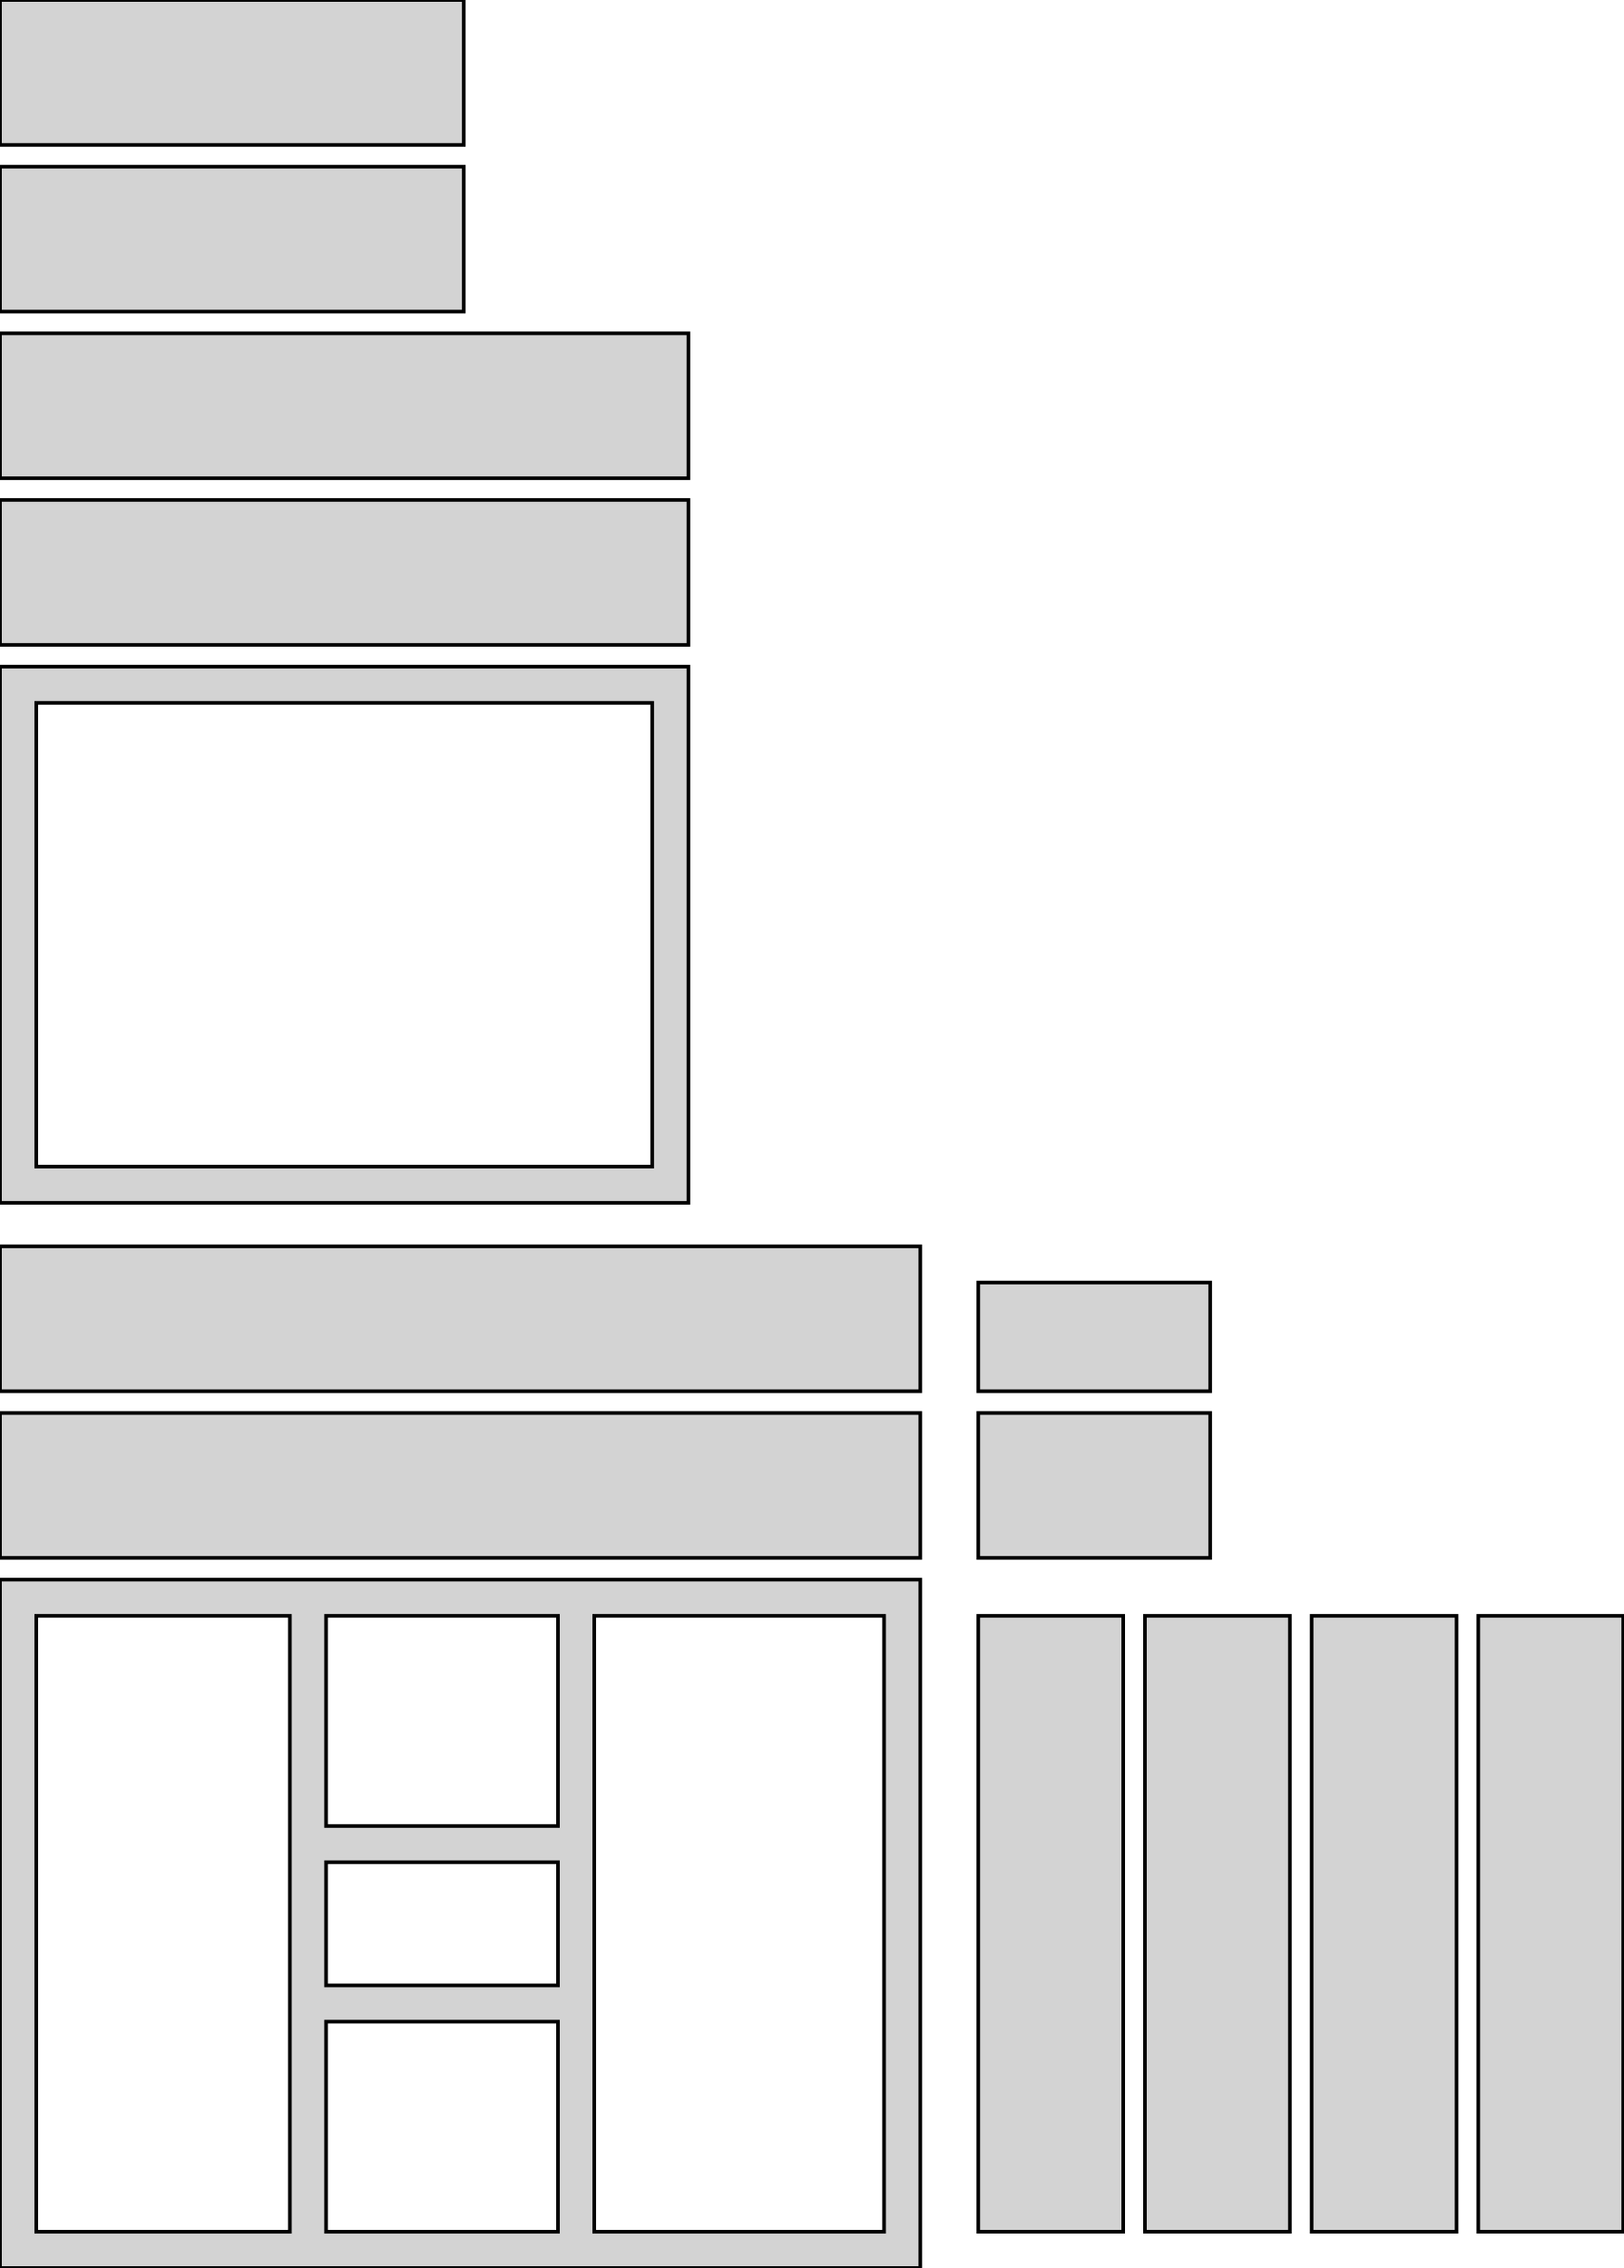
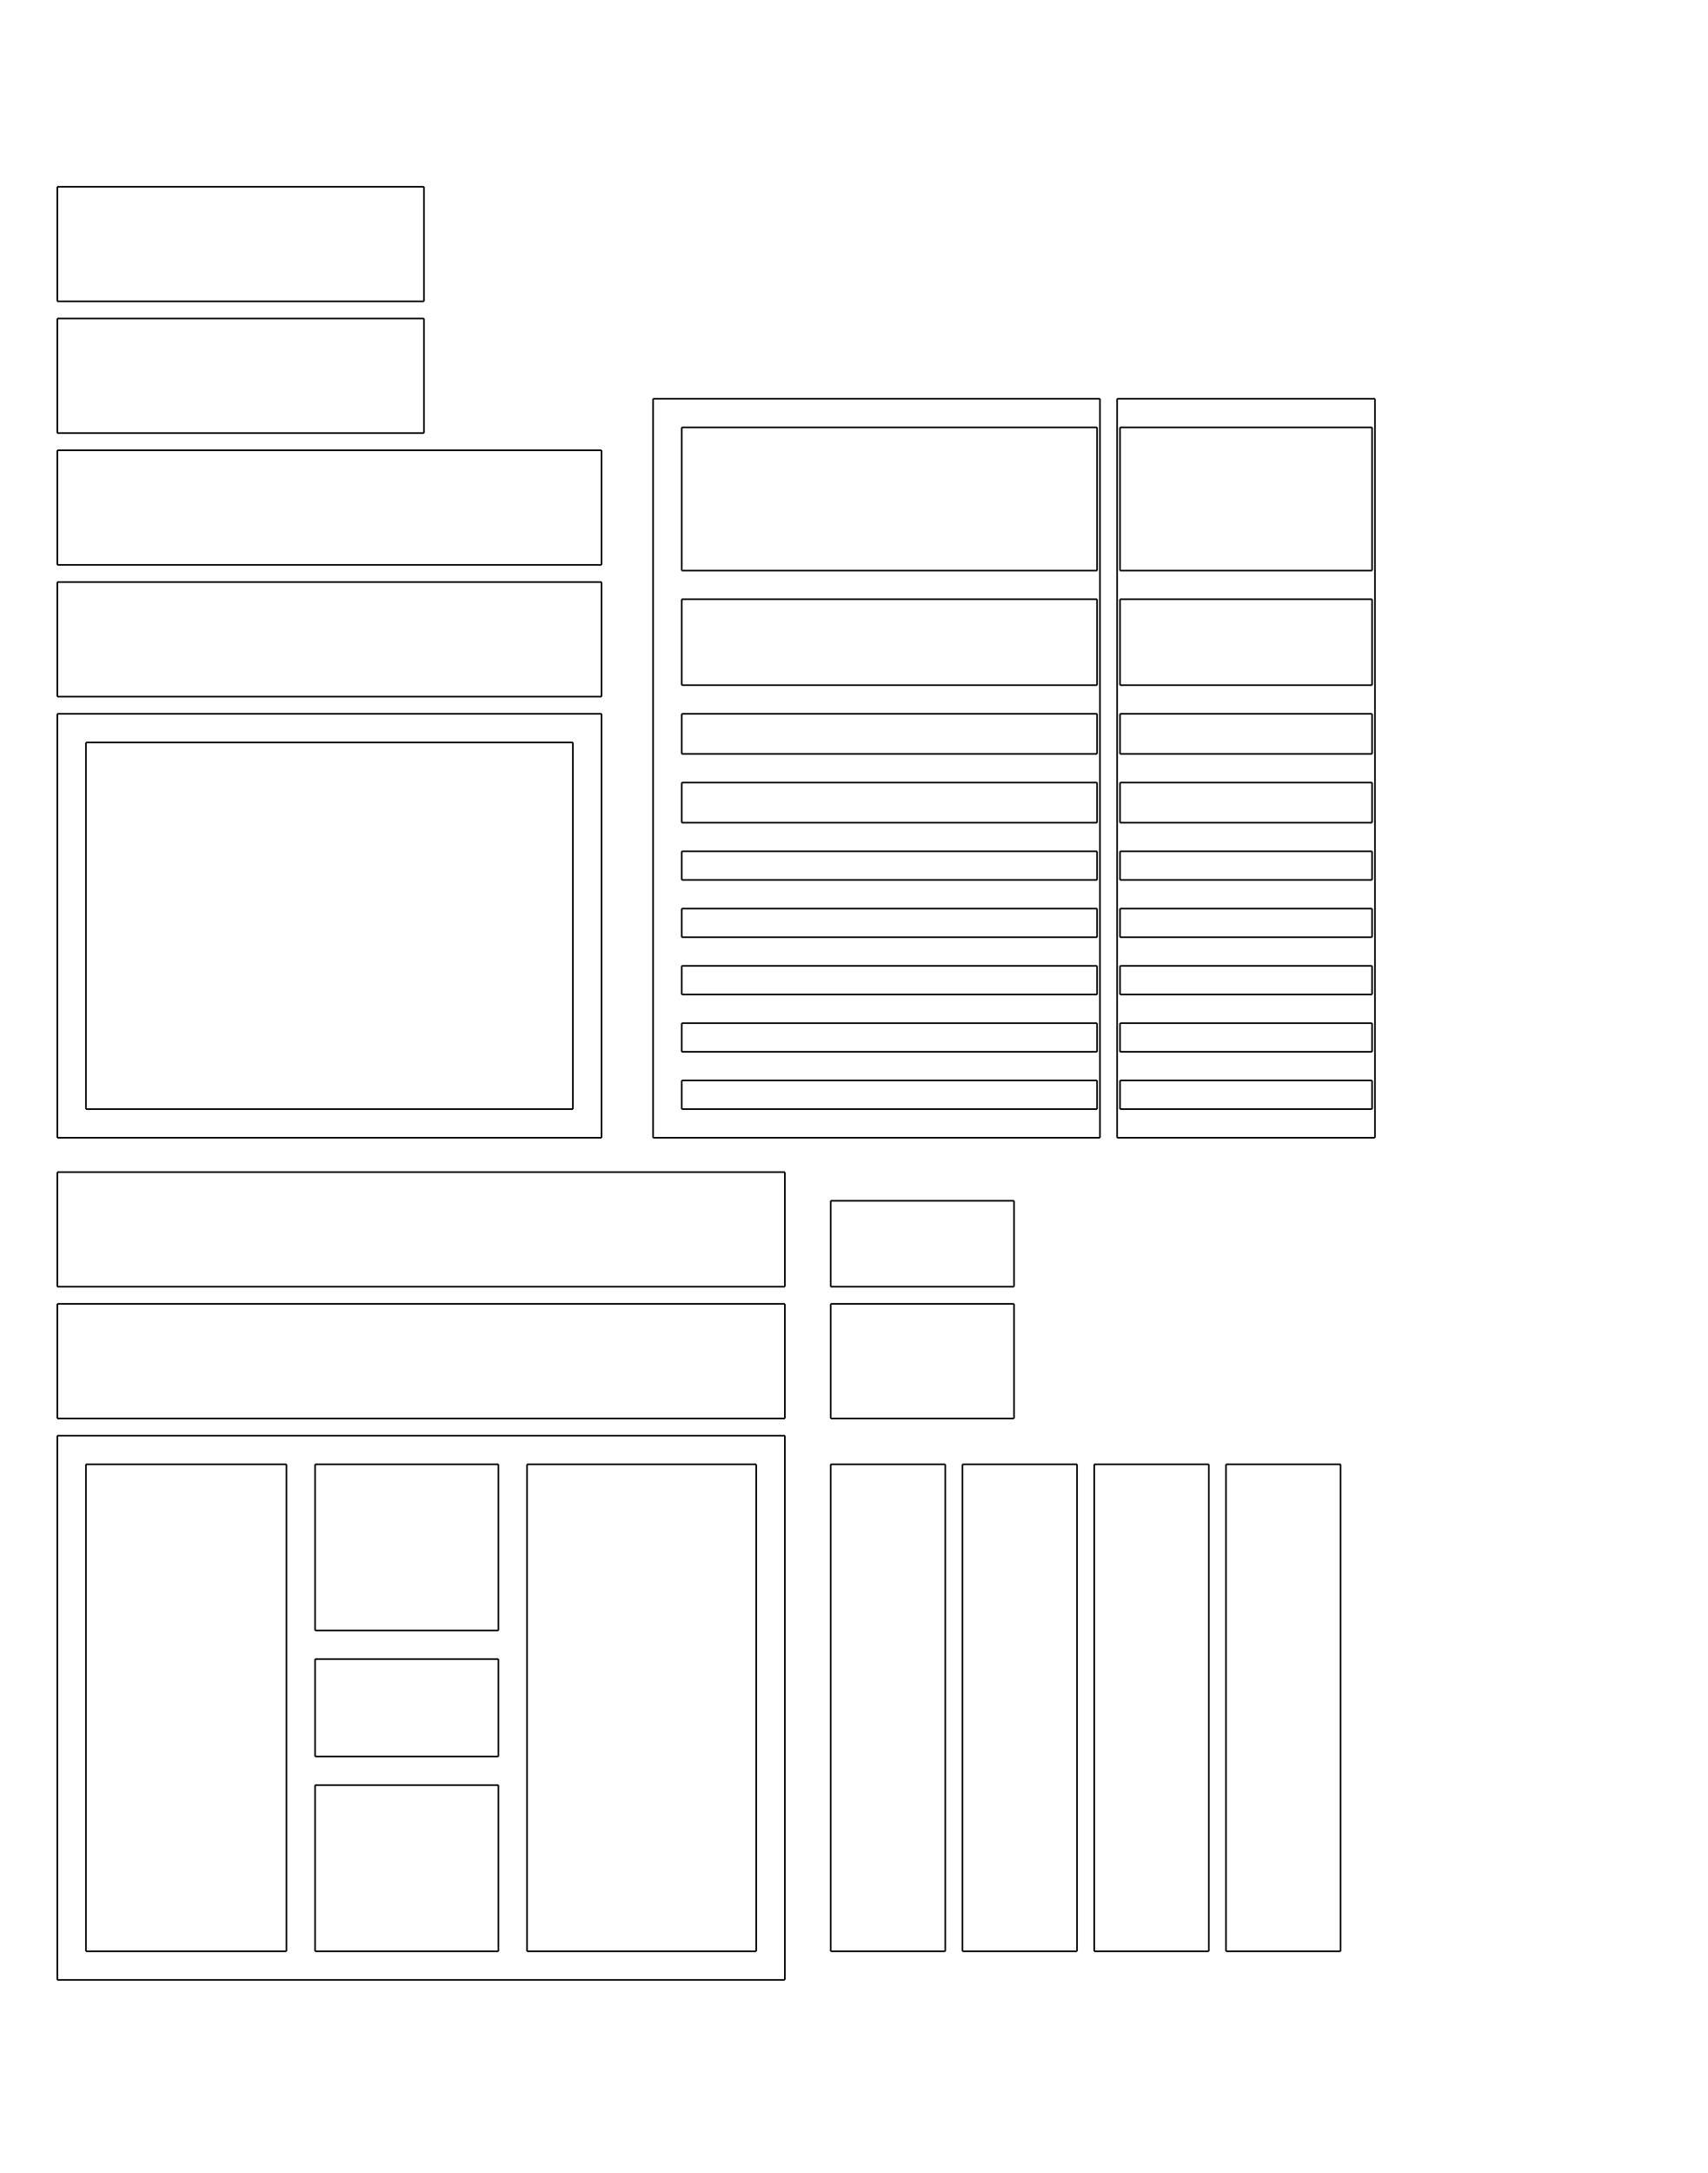
- <svg xmlns="http://www.w3.org/2000/svg" width="224" height="313" viewBox="10 -323 224 313" version="1.1">
-   <path d=" M 74,-323 L 10,-323 L 10,-303 L 74,-303 z M 74,-300 L 10,-300 L 10,-280 L 74,-280 z M 105,-277 L 10,-277 L 10,-257 L 105,-257 z M 105,-254 L 10,-254 L 10,-234 L 105,-234 z M 105,-231 L 10,-231 L 10,-157 L 105,-157 z M 15,-162 L 15,-226 L 100,-226 L 100,-162 z M 137,-151 L 10,-151 L 10,-131 L 137,-131 z M 177,-146 L 145,-146 L 145,-131 L 177,-131 z M 177,-128 L 145,-128 L 145,-108 L 177,-108 z M 137,-128 L 10,-128 L 10,-108 L 137,-108 z M 137,-105 L 10,-105 L 10,-10 L 137,-10 z M 92,-15 L 92,-100 L 132,-100 L 132,-15 z M 55,-71 L 55,-100 L 87,-100 L 87,-71 z M 15,-15 L 15,-100 L 50,-100 L 50,-15 z M 55,-49 L 55,-66 L 87,-66 L 87,-49 z M 55,-15 L 55,-44 L 87,-44 L 87,-15 z M 165,-100 L 145,-100 L 145,-15 L 165,-15 z M 188,-100 L 168,-100 L 168,-15 L 188,-15 z M 211,-100 L 191,-100 L 191,-15 L 211,-15 z M 234,-100 L 214,-100 L 214,-15 L 234,-15 z " stroke="black" fill="lightgray" stroke-width="0.5" />
+ <svg xmlns="http://www.w3.org/2000/svg" width="11in" height="14in" id="svg2" version="1.1">
+   <defs id="defs6">
+     <marker id="DistanceX" orient="auto" refX="0" refY="0" style="overflow:visible">
+       <path d="M 3,-3 -3,3 M 0,-5 0,5" style="stroke:#000000;stroke-width:0.5" id="path9" />
+     </marker>
+     <pattern height="8" id="Hatch" patternUnits="userSpaceOnUse" width="8" x="0" y="0">
+       <path d="M8 4 l-4,4" linecap="square" stroke="#000000" stroke-width="0.25" id="path12" />
+       <path d="M6 2 l-4,4" linecap="square" stroke="#000000" stroke-width="0.25" id="path14" />
+       <path d="M4 0 l-4,4" linecap="square" stroke="#000000" stroke-width="0.25" id="path16" />
+     </pattern>
+   </defs>
+   <g id="g18" transform="translate(0,207.6378)">
+     <path d="m 262.205,-92.126 -226.772,0" style="fill:none;stroke:#000000" id="path20" />
+     <path d="m 35.433,-92.126 0,70.866" style="fill:none;stroke:#000000" id="path22" />
+     <path d="m 35.433,-21.26 226.772,0" style="fill:none;stroke:#000000" id="path24" />
+     <path d="m 262.205,-21.26 0,-70.866" style="fill:none;stroke:#000000" id="path26" />
+     <path d="m 262.205,-10.63 -226.772,0" style="fill:none;stroke:#000000" id="path28" />
+     <path d="m 35.433,-10.63 0,70.866" style="fill:none;stroke:#000000" id="path30" />
+     <path d="m 35.433,60.236 226.772,0" style="fill:none;stroke:#000000" id="path32" />
+     <path d="m 262.205,60.236 0,-70.866" style="fill:none;stroke:#000000" id="path34" />
+     <path d="m 680.315,38.976 -276.378,0" style="fill:none;stroke:#000000" id="path36" />
+     <path d="m 403.937,38.976 0,457.087" style="fill:none;stroke:#000000" id="path38" />
+     <path d="m 403.937,496.063 276.378,0" style="fill:none;stroke:#000000" id="path40" />
+     <path d="m 680.315,496.063 0,-457.087" style="fill:none;stroke:#000000" id="path42" />
+     <path d="m 421.654,145.276 0,-88.583" style="fill:none;stroke:#000000" id="path44" />
+     <path d="m 421.654,56.693 256.89,0" style="fill:none;stroke:#000000" id="path46" />
+     <path d="m 678.543,56.693 0,88.583" style="fill:none;stroke:#000000" id="path48" />
+     <path d="m 678.543,145.276 -256.89,0" style="fill:none;stroke:#000000" id="path50" />
+     <path d="m 421.654,216.142 0,-53.15" style="fill:none;stroke:#000000" id="path52" />
+     <path d="m 421.654,162.992 256.89,0" style="fill:none;stroke:#000000" id="path54" />
+     <path d="m 678.543,162.992 0,53.15" style="fill:none;stroke:#000000" id="path56" />
+     <path d="m 678.543,216.142 -256.89,0" style="fill:none;stroke:#000000" id="path58" />
+     <path d="m 421.654,258.661 0,-24.803" style="fill:none;stroke:#000000" id="path60" />
+     <path d="m 421.654,233.858 256.89,0" style="fill:none;stroke:#000000" id="path62" />
+     <path d="m 678.543,233.858 0,24.803" style="fill:none;stroke:#000000" id="path64" />
+     <path d="m 678.543,258.661 -256.89,0" style="fill:none;stroke:#000000" id="path66" />
+     <path d="m 421.654,301.181 0,-24.803" style="fill:none;stroke:#000000" id="path68" />
+     <path d="m 421.654,276.378 256.89,0" style="fill:none;stroke:#000000" id="path70" />
+     <path d="m 678.543,276.378 0,24.803" style="fill:none;stroke:#000000" id="path72" />
+     <path d="m 678.543,301.181 -256.89,0" style="fill:none;stroke:#000000" id="path74" />
+     <path d="m 421.654,336.614 0,-17.717" style="fill:none;stroke:#000000" id="path76" />
+     <path d="m 421.654,318.898 256.89,0" style="fill:none;stroke:#000000" id="path78" />
+     <path d="m 678.543,318.898 0,17.717" style="fill:none;stroke:#000000" id="path80" />
+     <path d="m 678.543,336.614 -256.89,0" style="fill:none;stroke:#000000" id="path82" />
+     <path d="m 421.654,372.047 0,-17.717" style="fill:none;stroke:#000000" id="path84" />
+     <path d="m 421.654,354.331 256.89,0" style="fill:none;stroke:#000000" id="path86" />
+     <path d="m 678.543,354.331 0,17.717" style="fill:none;stroke:#000000" id="path88" />
+     <path d="m 678.543,372.047 -256.89,0" style="fill:none;stroke:#000000" id="path90" />
+     <path d="m 421.654,407.48 0,-17.717" style="fill:none;stroke:#000000" id="path92" />
+     <path d="m 421.654,389.764 256.89,0" style="fill:none;stroke:#000000" id="path94" />
+     <path d="m 678.543,389.764 0,17.717" style="fill:none;stroke:#000000" id="path96" />
+     <path d="m 678.543,407.48 -256.89,0" style="fill:none;stroke:#000000" id="path98" />
+     <path d="m 421.654,442.913 0,-17.717" style="fill:none;stroke:#000000" id="path100" />
+     <path d="m 421.654,425.197 256.89,0" style="fill:none;stroke:#000000" id="path102" />
+     <path d="m 678.543,425.197 0,17.717" style="fill:none;stroke:#000000" id="path104" />
+     <path d="m 678.543,442.913 -256.89,0" style="fill:none;stroke:#000000" id="path106" />
+     <path d="m 421.654,478.346 0,-17.717" style="fill:none;stroke:#000000" id="path108" />
+     <path d="m 421.654,460.63 256.89,0" style="fill:none;stroke:#000000" id="path110" />
+     <path d="m 678.543,460.63 0,17.717" style="fill:none;stroke:#000000" id="path112" />
+     <path d="m 678.543,478.346 -256.89,0" style="fill:none;stroke:#000000" id="path114" />
+     <path d="m 850.394,38.976 -159.449,0" style="fill:none;stroke:#000000" id="path116" />
+     <path d="m 690.945,38.976 0,457.087" style="fill:none;stroke:#000000" id="path118" />
+     <path d="m 690.945,496.063 159.449,0" style="fill:none;stroke:#000000" id="path120" />
+     <path d="m 850.394,496.063 0,-457.087" style="fill:none;stroke:#000000" id="path122" />
+     <path d="m 692.717,145.276 0,-88.583" style="fill:none;stroke:#000000" id="path124" />
+     <path d="m 692.717,56.693 155.906,0" style="fill:none;stroke:#000000" id="path126" />
+     <path d="m 848.622,56.693 0,88.583" style="fill:none;stroke:#000000" id="path128" />
+     <path d="m 848.622,145.276 -155.906,0" style="fill:none;stroke:#000000" id="path130" />
+     <path d="m 692.717,216.142 0,-53.15" style="fill:none;stroke:#000000" id="path132" />
+     <path d="m 692.717,162.992 155.906,0" style="fill:none;stroke:#000000" id="path134" />
+     <path d="m 848.622,162.992 0,53.15" style="fill:none;stroke:#000000" id="path136" />
+     <path d="m 848.622,216.142 -155.906,0" style="fill:none;stroke:#000000" id="path138" />
+     <path d="m 692.717,258.661 0,-24.803" style="fill:none;stroke:#000000" id="path140" />
+     <path d="m 692.717,233.858 155.906,0" style="fill:none;stroke:#000000" id="path142" />
+     <path d="m 848.622,233.858 0,24.803" style="fill:none;stroke:#000000" id="path144" />
+     <path d="m 848.622,258.661 -155.906,0" style="fill:none;stroke:#000000" id="path146" />
+     <path d="m 692.717,301.181 0,-24.803" style="fill:none;stroke:#000000" id="path148" />
+     <path d="m 692.717,276.378 155.906,0" style="fill:none;stroke:#000000" id="path150" />
+     <path d="m 848.622,276.378 0,24.803" style="fill:none;stroke:#000000" id="path152" />
+     <path d="m 848.622,301.181 -155.906,0" style="fill:none;stroke:#000000" id="path154" />
+     <path d="m 692.717,336.614 0,-17.717" style="fill:none;stroke:#000000" id="path156" />
+     <path d="m 692.717,318.898 155.906,0" style="fill:none;stroke:#000000" id="path158" />
+     <path d="m 848.622,318.898 0,17.717" style="fill:none;stroke:#000000" id="path160" />
+     <path d="m 848.622,336.614 -155.906,0" style="fill:none;stroke:#000000" id="path162" />
+     <path d="m 692.717,372.047 0,-17.717" style="fill:none;stroke:#000000" id="path164" />
+     <path d="m 692.717,354.331 155.906,0" style="fill:none;stroke:#000000" id="path166" />
+     <path d="m 848.622,354.331 0,17.717" style="fill:none;stroke:#000000" id="path168" />
+     <path d="m 848.622,372.047 -155.906,0" style="fill:none;stroke:#000000" id="path170" />
+     <path d="m 692.717,407.48 0,-17.717" style="fill:none;stroke:#000000" id="path172" />
+     <path d="m 692.717,389.764 155.906,0" style="fill:none;stroke:#000000" id="path174" />
+     <path d="m 848.622,389.764 0,17.717" style="fill:none;stroke:#000000" id="path176" />
+     <path d="m 848.622,407.48 -155.906,0" style="fill:none;stroke:#000000" id="path178" />
+     <path d="m 692.717,442.913 0,-17.717" style="fill:none;stroke:#000000" id="path180" />
+     <path d="m 692.717,425.197 155.906,0" style="fill:none;stroke:#000000" id="path182" />
+     <path d="m 848.622,425.197 0,17.717" style="fill:none;stroke:#000000" id="path184" />
+     <path d="m 848.622,442.913 -155.906,0" style="fill:none;stroke:#000000" id="path186" />
+     <path d="m 692.717,478.346 0,-17.717" style="fill:none;stroke:#000000" id="path188" />
+     <path d="m 692.717,460.63 155.906,0" style="fill:none;stroke:#000000" id="path190" />
+     <path d="m 848.622,460.63 0,17.717" style="fill:none;stroke:#000000" id="path192" />
+     <path d="m 848.622,478.346 -155.906,0" style="fill:none;stroke:#000000" id="path194" />
+     <path d="m 372.047,70.866 -336.614,0" style="fill:none;stroke:#000000" id="path196" />
+     <path d="m 35.433,70.866 0,70.866" style="fill:none;stroke:#000000" id="path198" />
+     <path d="m 35.433,141.732 336.614,0" style="fill:none;stroke:#000000" id="path200" />
+     <path d="m 372.047,141.732 0,-70.866" style="fill:none;stroke:#000000" id="path202" />
+     <path d="m 372.047,152.362 -336.614,0" style="fill:none;stroke:#000000" id="path204" />
+     <path d="m 35.433,152.362 0,70.866" style="fill:none;stroke:#000000" id="path206" />
+     <path d="m 35.433,223.228 336.614,0" style="fill:none;stroke:#000000" id="path208" />
+     <path d="m 372.047,223.228 0,-70.866" style="fill:none;stroke:#000000" id="path210" />
+     <path d="m 372.047,233.858 -336.614,0" style="fill:none;stroke:#000000" id="path212" />
+     <path d="m 35.433,233.858 0,262.205" style="fill:none;stroke:#000000" id="path214" />
+     <path d="m 35.433,496.063 336.614,0" style="fill:none;stroke:#000000" id="path216" />
+     <path d="m 372.047,496.063 0,-262.205" style="fill:none;stroke:#000000" id="path218" />
+     <path d="m 53.15,478.346 0,-226.772" style="fill:none;stroke:#000000" id="path220" />
+     <path d="m 53.15,251.575 301.181,0" style="fill:none;stroke:#000000" id="path222" />
+     <path d="m 354.331,251.575 0,226.772" style="fill:none;stroke:#000000" id="path224" />
+     <path d="m 354.331,478.346 -301.181,0" style="fill:none;stroke:#000000" id="path226" />
+     <path d="m 485.433,517.323 -450,0" style="fill:none;stroke:#000000" id="path228" />
+     <path d="m 35.433,517.323 0,70.866" style="fill:none;stroke:#000000" id="path230" />
+     <path d="m 35.433,588.189 450,0" style="fill:none;stroke:#000000" id="path232" />
+     <path d="m 485.433,588.189 0,-70.866" style="fill:none;stroke:#000000" id="path234" />
+     <path d="m 627.165,535.039 -113.386,0" style="fill:none;stroke:#000000" id="path236" />
+     <path d="m 513.78,535.039 0,53.15" style="fill:none;stroke:#000000" id="path238" />
+     <path d="m 513.78,588.189 113.386,0" style="fill:none;stroke:#000000" id="path240" />
+     <path d="m 627.165,588.189 0,-53.15" style="fill:none;stroke:#000000" id="path242" />
+     <path d="m 627.165,598.819 -113.386,0" style="fill:none;stroke:#000000" id="path244" />
+     <path d="m 513.78,598.819 0,70.866" style="fill:none;stroke:#000000" id="path246" />
+     <path d="m 513.78,669.685 113.386,0" style="fill:none;stroke:#000000" id="path248" />
+     <path d="m 627.165,669.685 0,-70.866" style="fill:none;stroke:#000000" id="path250" />
+     <path d="m 485.433,598.819 -450,0" style="fill:none;stroke:#000000" id="path252" />
+     <path d="m 35.433,598.819 0,70.866" style="fill:none;stroke:#000000" id="path254" />
+     <path d="m 35.433,669.685 450,0" style="fill:none;stroke:#000000" id="path256" />
+     <path d="m 485.433,669.685 0,-70.866" style="fill:none;stroke:#000000" id="path258" />
+     <path d="m 485.433,680.315 -450,0" style="fill:none;stroke:#000000" id="path260" />
+     <path d="m 35.433,680.315 0,336.614" style="fill:none;stroke:#000000" id="path262" />
+     <path d="m 35.433,1016.929 450,0" style="fill:none;stroke:#000000" id="path264" />
+     <path d="m 485.433,1016.929 0,-336.614" style="fill:none;stroke:#000000" id="path266" />
+     <path d="m 325.984,999.213 0,-301.181" style="fill:none;stroke:#000000" id="path268" />
+     <path d="m 325.984,698.032 141.732,0" style="fill:none;stroke:#000000" id="path270" />
+     <path d="m 467.717,698.032 0,301.181" style="fill:none;stroke:#000000" id="path272" />
+     <path d="m 467.717,999.213 -141.732,0" style="fill:none;stroke:#000000" id="path274" />
+     <path d="m 194.882,800.787 0,-102.756" style="fill:none;stroke:#000000" id="path276" />
+     <path d="m 194.882,698.032 113.386,0" style="fill:none;stroke:#000000" id="path278" />
+     <path d="m 308.268,698.032 0,102.756" style="fill:none;stroke:#000000" id="path280" />
+     <path d="m 308.268,800.787 -113.386,0" style="fill:none;stroke:#000000" id="path282" />
+     <path d="m 53.15,999.213 0,-301.181" style="fill:none;stroke:#000000" id="path284" />
+     <path d="m 53.15,698.032 124.016,0" style="fill:none;stroke:#000000" id="path286" />
+     <path d="m 177.165,698.032 0,301.181" style="fill:none;stroke:#000000" id="path288" />
+     <path d="m 177.165,999.213 -124.016,0" style="fill:none;stroke:#000000" id="path290" />
+     <path d="m 194.882,878.74 0,-60.236" style="fill:none;stroke:#000000" id="path292" />
+     <path d="m 194.882,818.504 113.386,0" style="fill:none;stroke:#000000" id="path294" />
+     <path d="m 308.268,818.504 0,60.236" style="fill:none;stroke:#000000" id="path296" />
+     <path d="m 308.268,878.74 -113.386,0" style="fill:none;stroke:#000000" id="path298" />
+     <path d="m 194.882,999.213 0,-102.756" style="fill:none;stroke:#000000" id="path300" />
+     <path d="m 194.882,896.457 113.386,0" style="fill:none;stroke:#000000" id="path302" />
+     <path d="m 308.268,896.457 0,102.756" style="fill:none;stroke:#000000" id="path304" />
+     <path d="m 308.268,999.213 -113.386,0" style="fill:none;stroke:#000000" id="path306" />
+     <path d="m 829.134,698.032 -70.866,0" style="fill:none;stroke:#000000" id="path308" />
+     <path d="m 758.268,698.032 0,301.181" style="fill:none;stroke:#000000" id="path310" />
+     <path d="m 758.268,999.213 70.866,0" style="fill:none;stroke:#000000" id="path312" />
+     <path d="m 829.134,999.213 0,-301.181" style="fill:none;stroke:#000000" id="path314" />
+     <path d="m 747.638,698.032 -70.866,0" style="fill:none;stroke:#000000" id="path316" />
+     <path d="m 676.772,698.032 0,301.181" style="fill:none;stroke:#000000" id="path318" />
+     <path d="m 676.772,999.213 70.866,0" style="fill:none;stroke:#000000" id="path320" />
+     <path d="m 747.638,999.213 0,-301.181" style="fill:none;stroke:#000000" id="path322" />
+     <path d="m 666.142,698.032 -70.866,0" style="fill:none;stroke:#000000" id="path324" />
+     <path d="m 595.276,698.032 0,301.181" style="fill:none;stroke:#000000" id="path326" />
+     <path d="m 595.276,999.213 70.866,0" style="fill:none;stroke:#000000" id="path328" />
+     <path d="m 666.142,999.213 0,-301.181" style="fill:none;stroke:#000000" id="path330" />
+     <path d="m 584.646,698.032 -70.866,0" style="fill:none;stroke:#000000" id="path332" />
+     <path d="m 513.78,698.032 0,301.181" style="fill:none;stroke:#000000" id="path334" />
+     <path d="m 513.78,999.213 70.866,0" style="fill:none;stroke:#000000" id="path336" />
+     <path d="m 584.646,999.213 0,-301.181" style="fill:none;stroke:#000000" id="path338" />
+   </g>
</svg>
